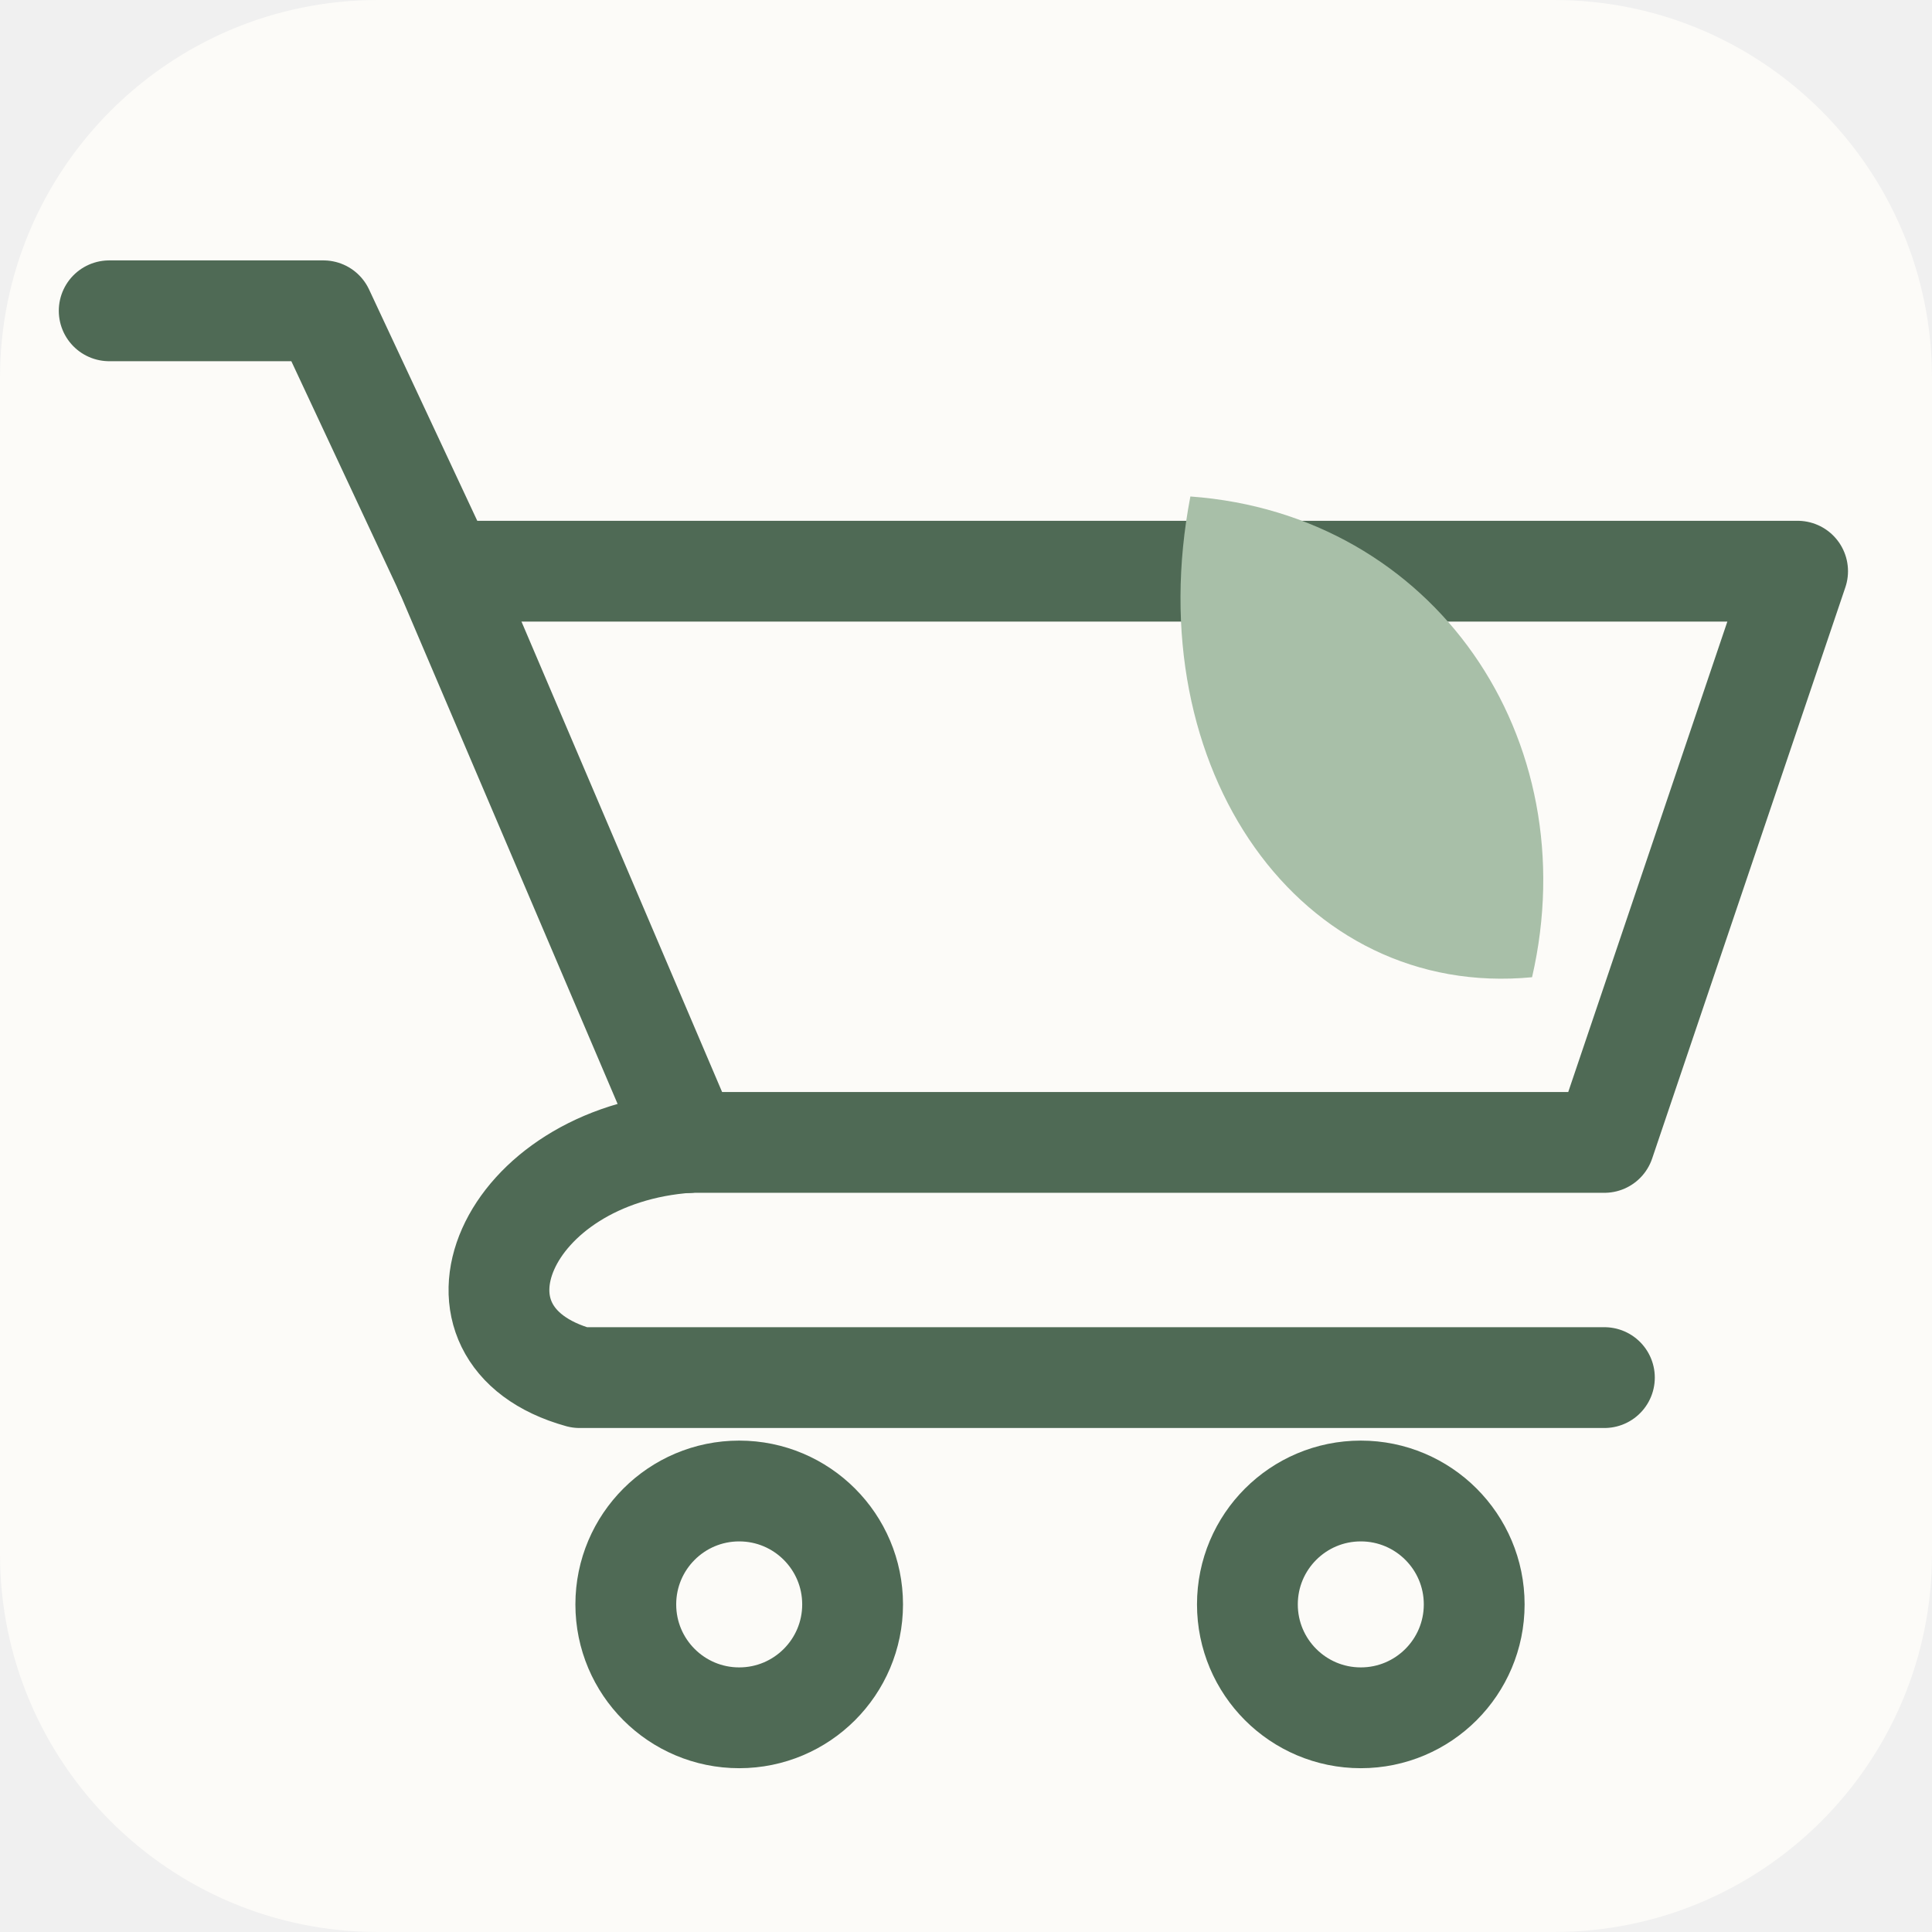
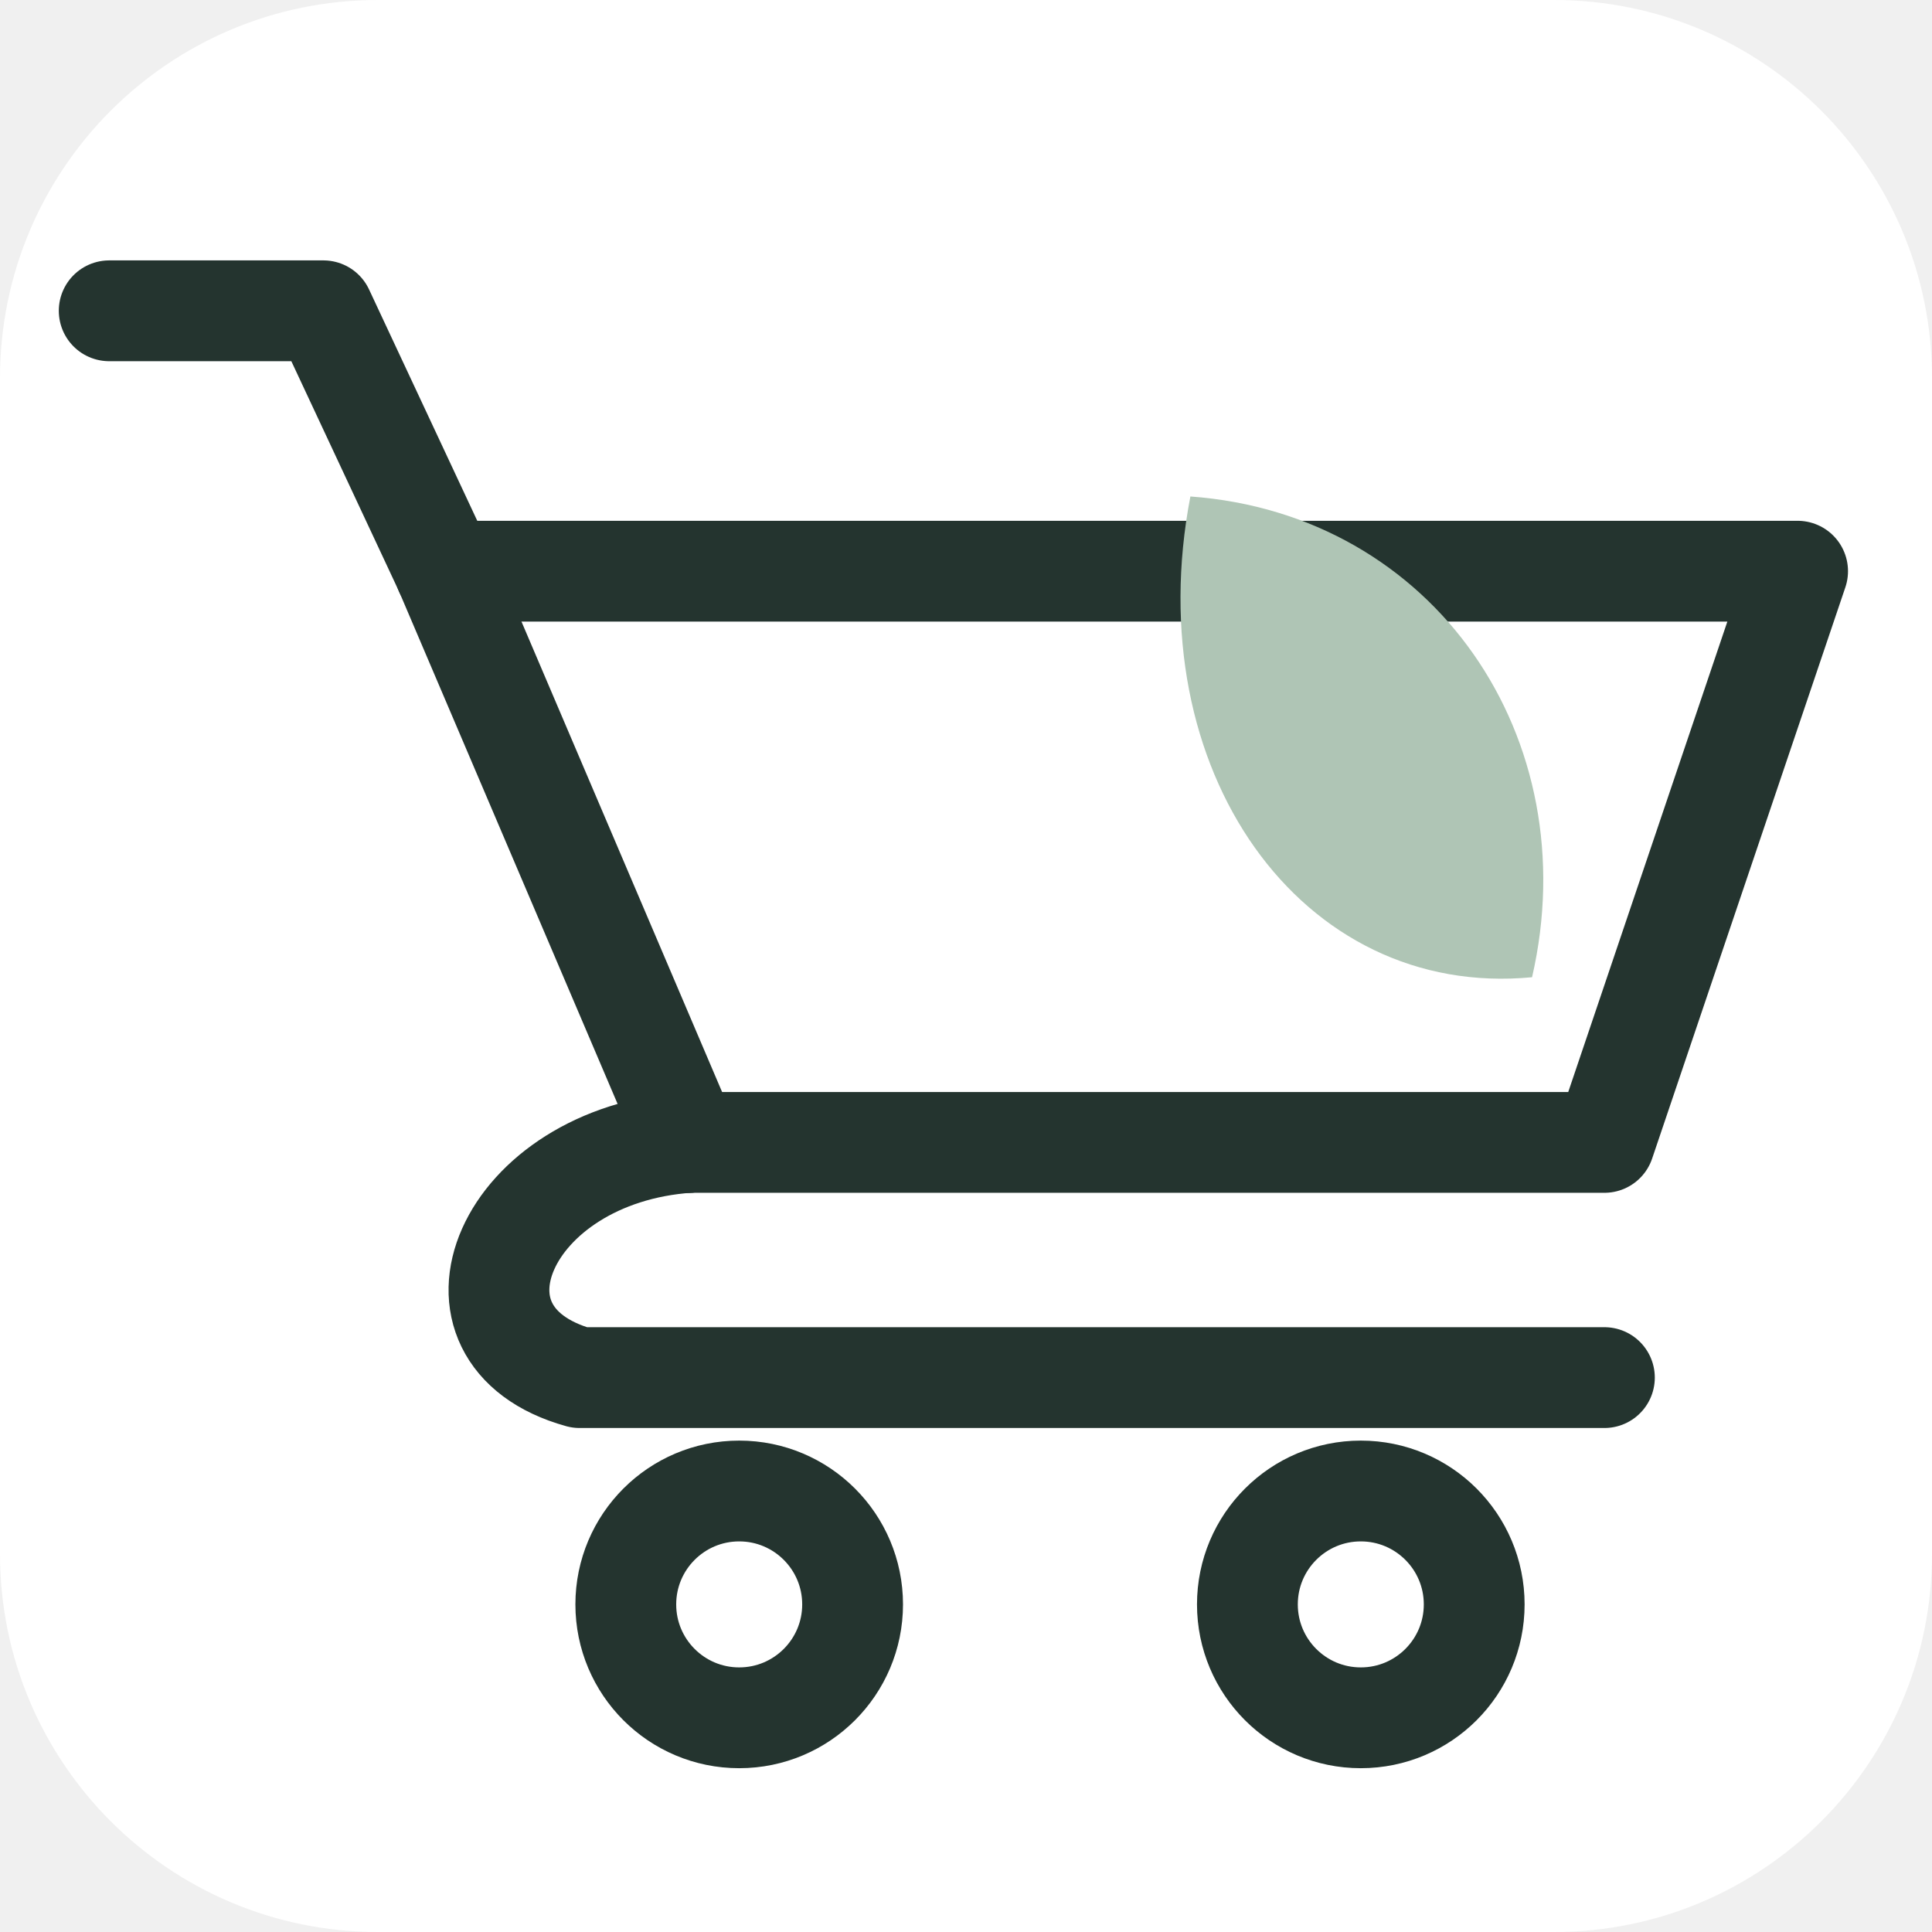
<svg xmlns="http://www.w3.org/2000/svg" viewBox="0 0 46 46" width="46" height="46">
-   <rect width="46" height="46" rx="9" fill="#FCFBF8" />
+   <rect width="46" height="46" rx="9" fill="#FFFFFF" />
  <g transform="translate(0 4)">
-     <g fill="none" stroke="#4F6A55" stroke-width="2.4" stroke-linecap="round" stroke-linejoin="round">
+     <g fill="none" stroke="#24342F" stroke-width="2.4" stroke-linecap="round" stroke-linejoin="round">
      <path d="M2.6 3.4h5.1l2.9 6.2" />
      <path d="M10.6 9.6h32.2l-4.6 13.6H16.4" />
      <path d="M10.6 9.6 16.4 23.2" />
      <path d="M16.4 23.2c-4.4.3-6.2 4.6-2.6 5.6h24.4" />
      <circle cx="17.6" cy="34.2" r="2.7" />
      <circle cx="32.4" cy="34.2" r="2.7" />
    </g>
    <g transform="rotate(-18 31 16)">
-       <path d="M31 7.4c5.4 2.2 7.2 8.4 4.2 13.4-5.4-1.2-7.4-7.6-4.2-13.4z" fill="#A8BFA8" />
+       <path d="M31 7.4c5.4 2.2 7.2 8.4 4.2 13.4-5.4-1.2-7.4-7.6-4.2-13.4z" fill="#AFC5B5" />
    </g>
  </g>
</svg>
